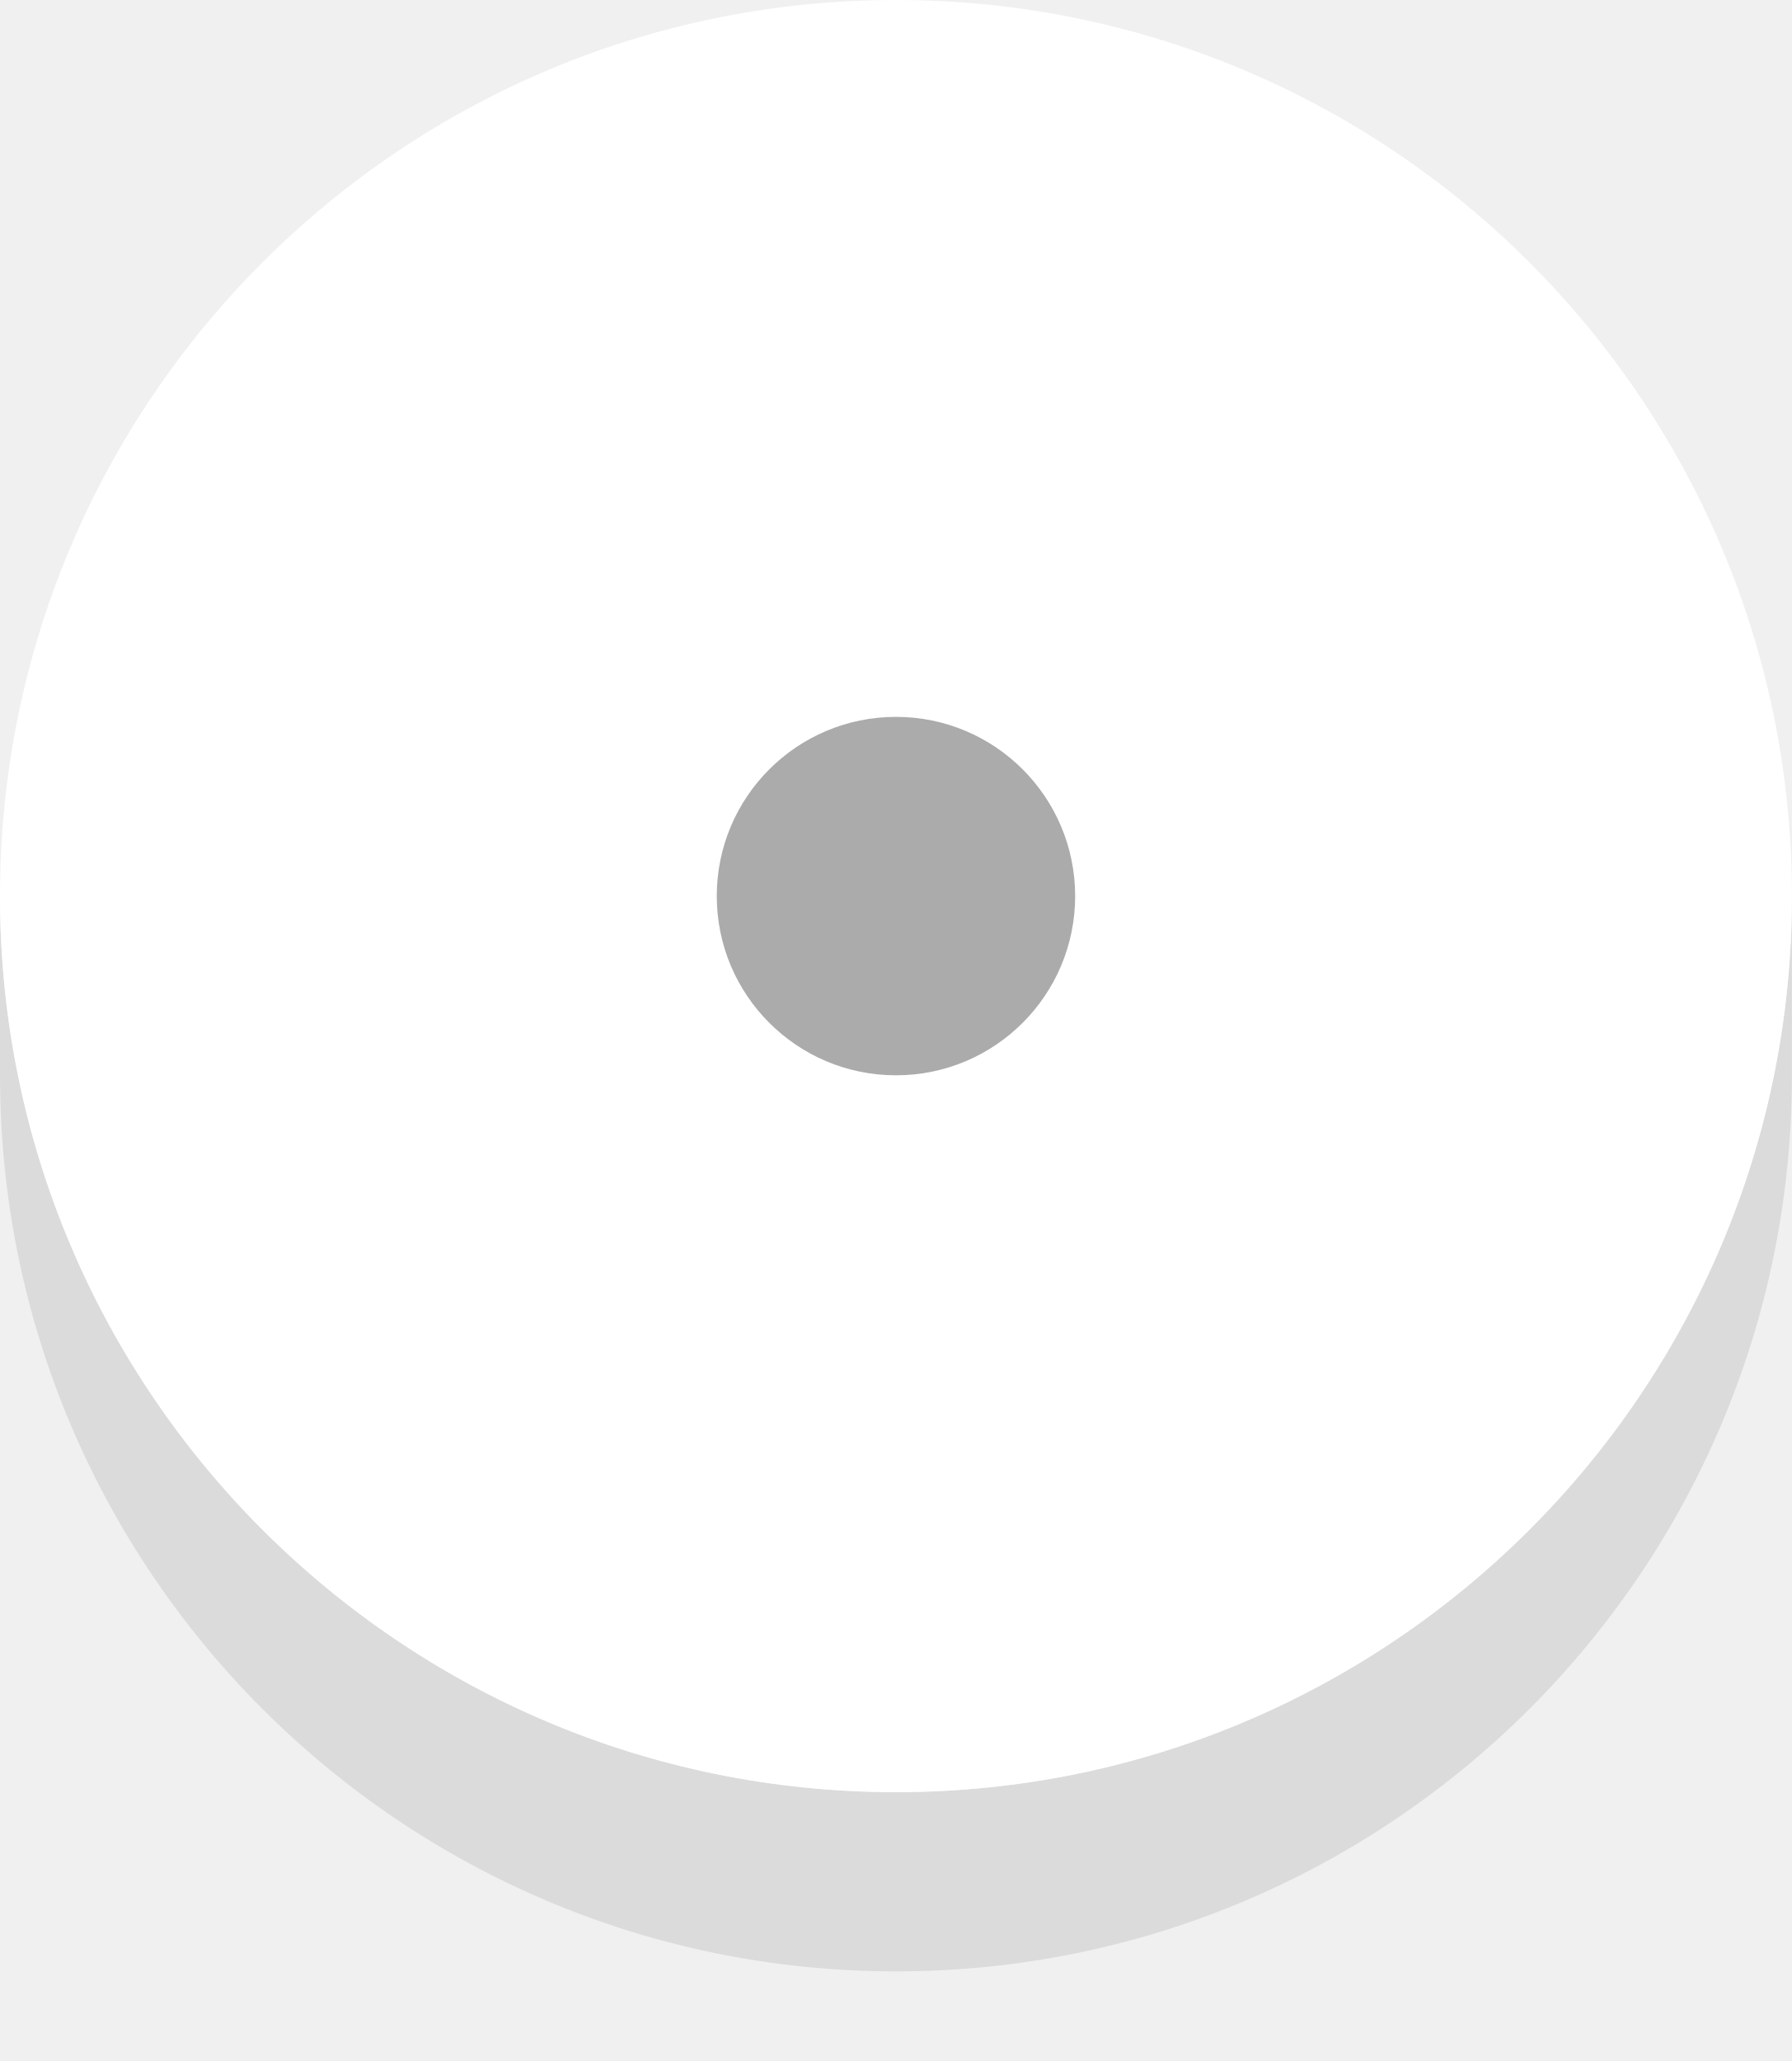
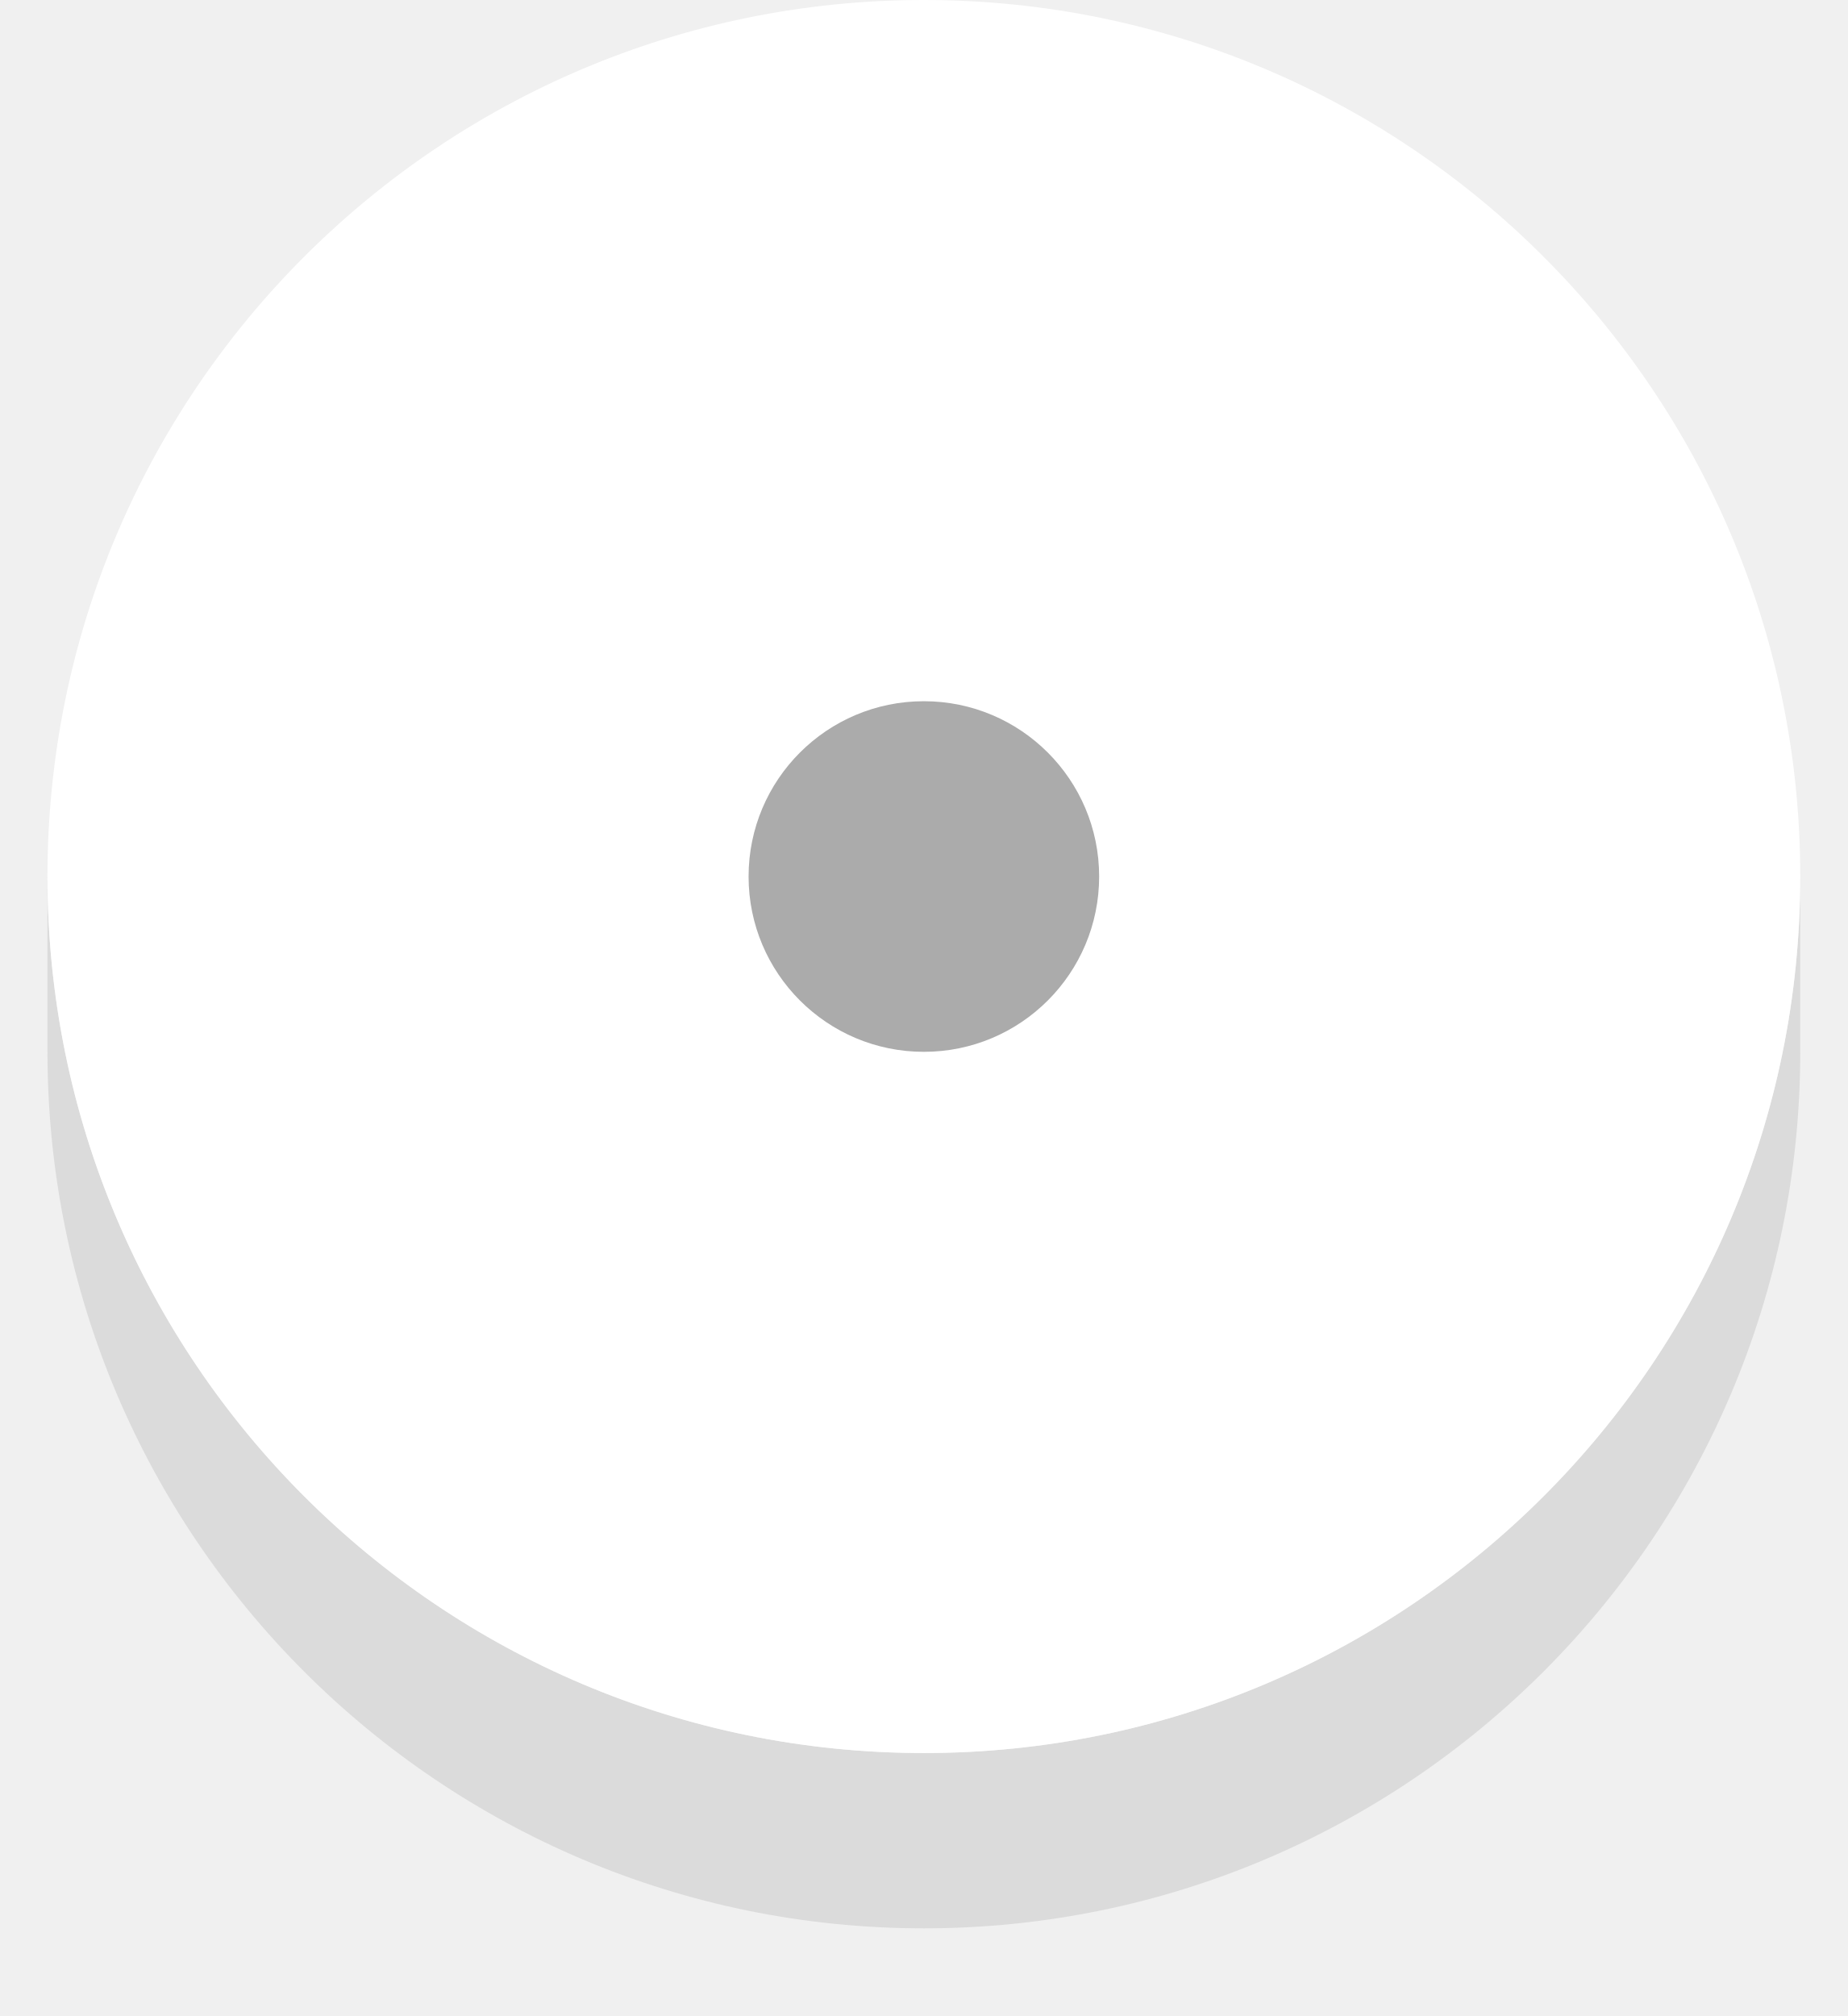
- <svg xmlns="http://www.w3.org/2000/svg" width="20" height="23" viewBox="0 0 20 23">
+ <svg xmlns="http://www.w3.org/2000/svg" width="22" height="24" viewBox="0 0 20 23">
  <path fill="#ABABAB" d="M10 20C4.477 20 0 15.522 0 10v2c0 5.522 4.477 10 10 10 5.522 0 10-4.478 10-10v-2c0 5.522-4.478 10-10 10z" opacity=".3" />
  <circle cx="10" cy="10" r="10" fill="#FFF" />
  <circle cx="10" cy="10" r="2" fill="#ABABAB" />
</svg>
